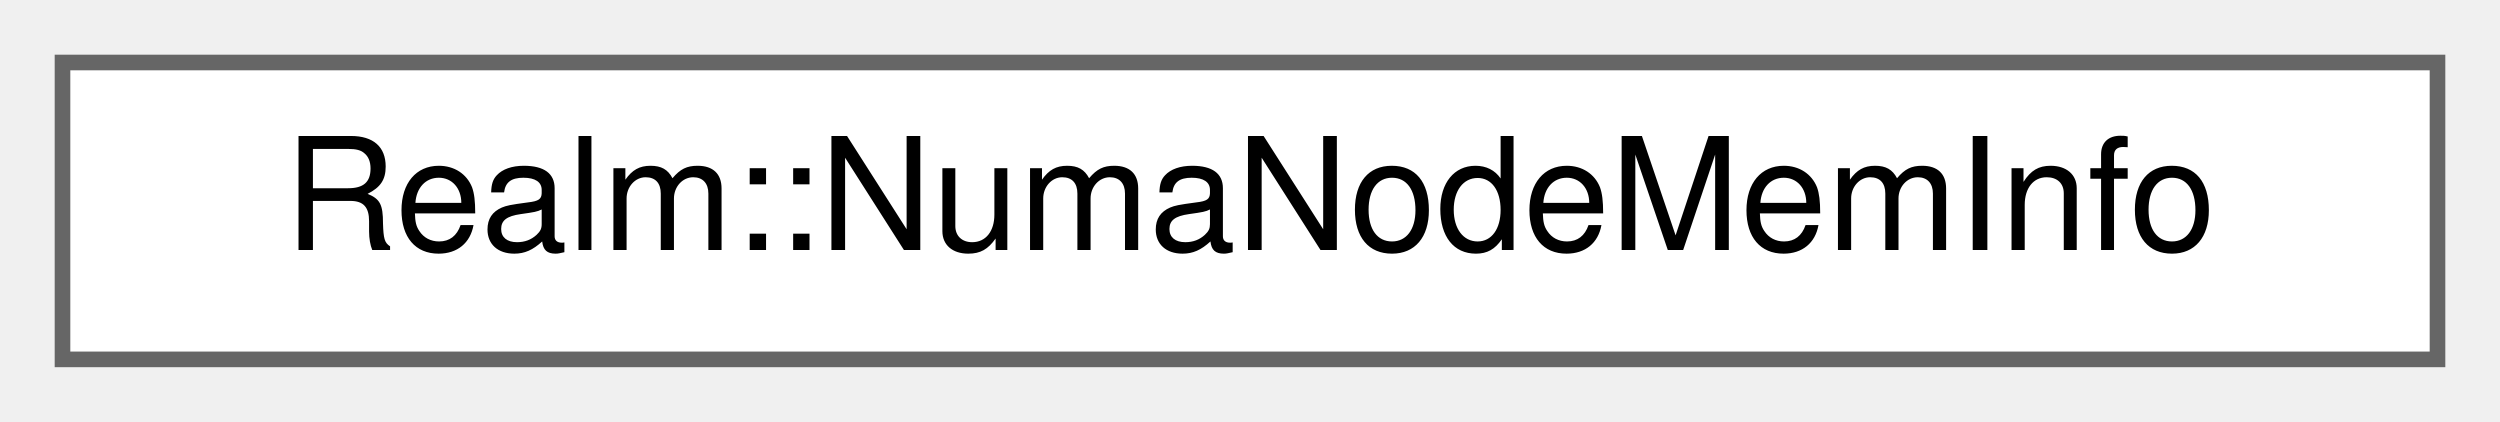
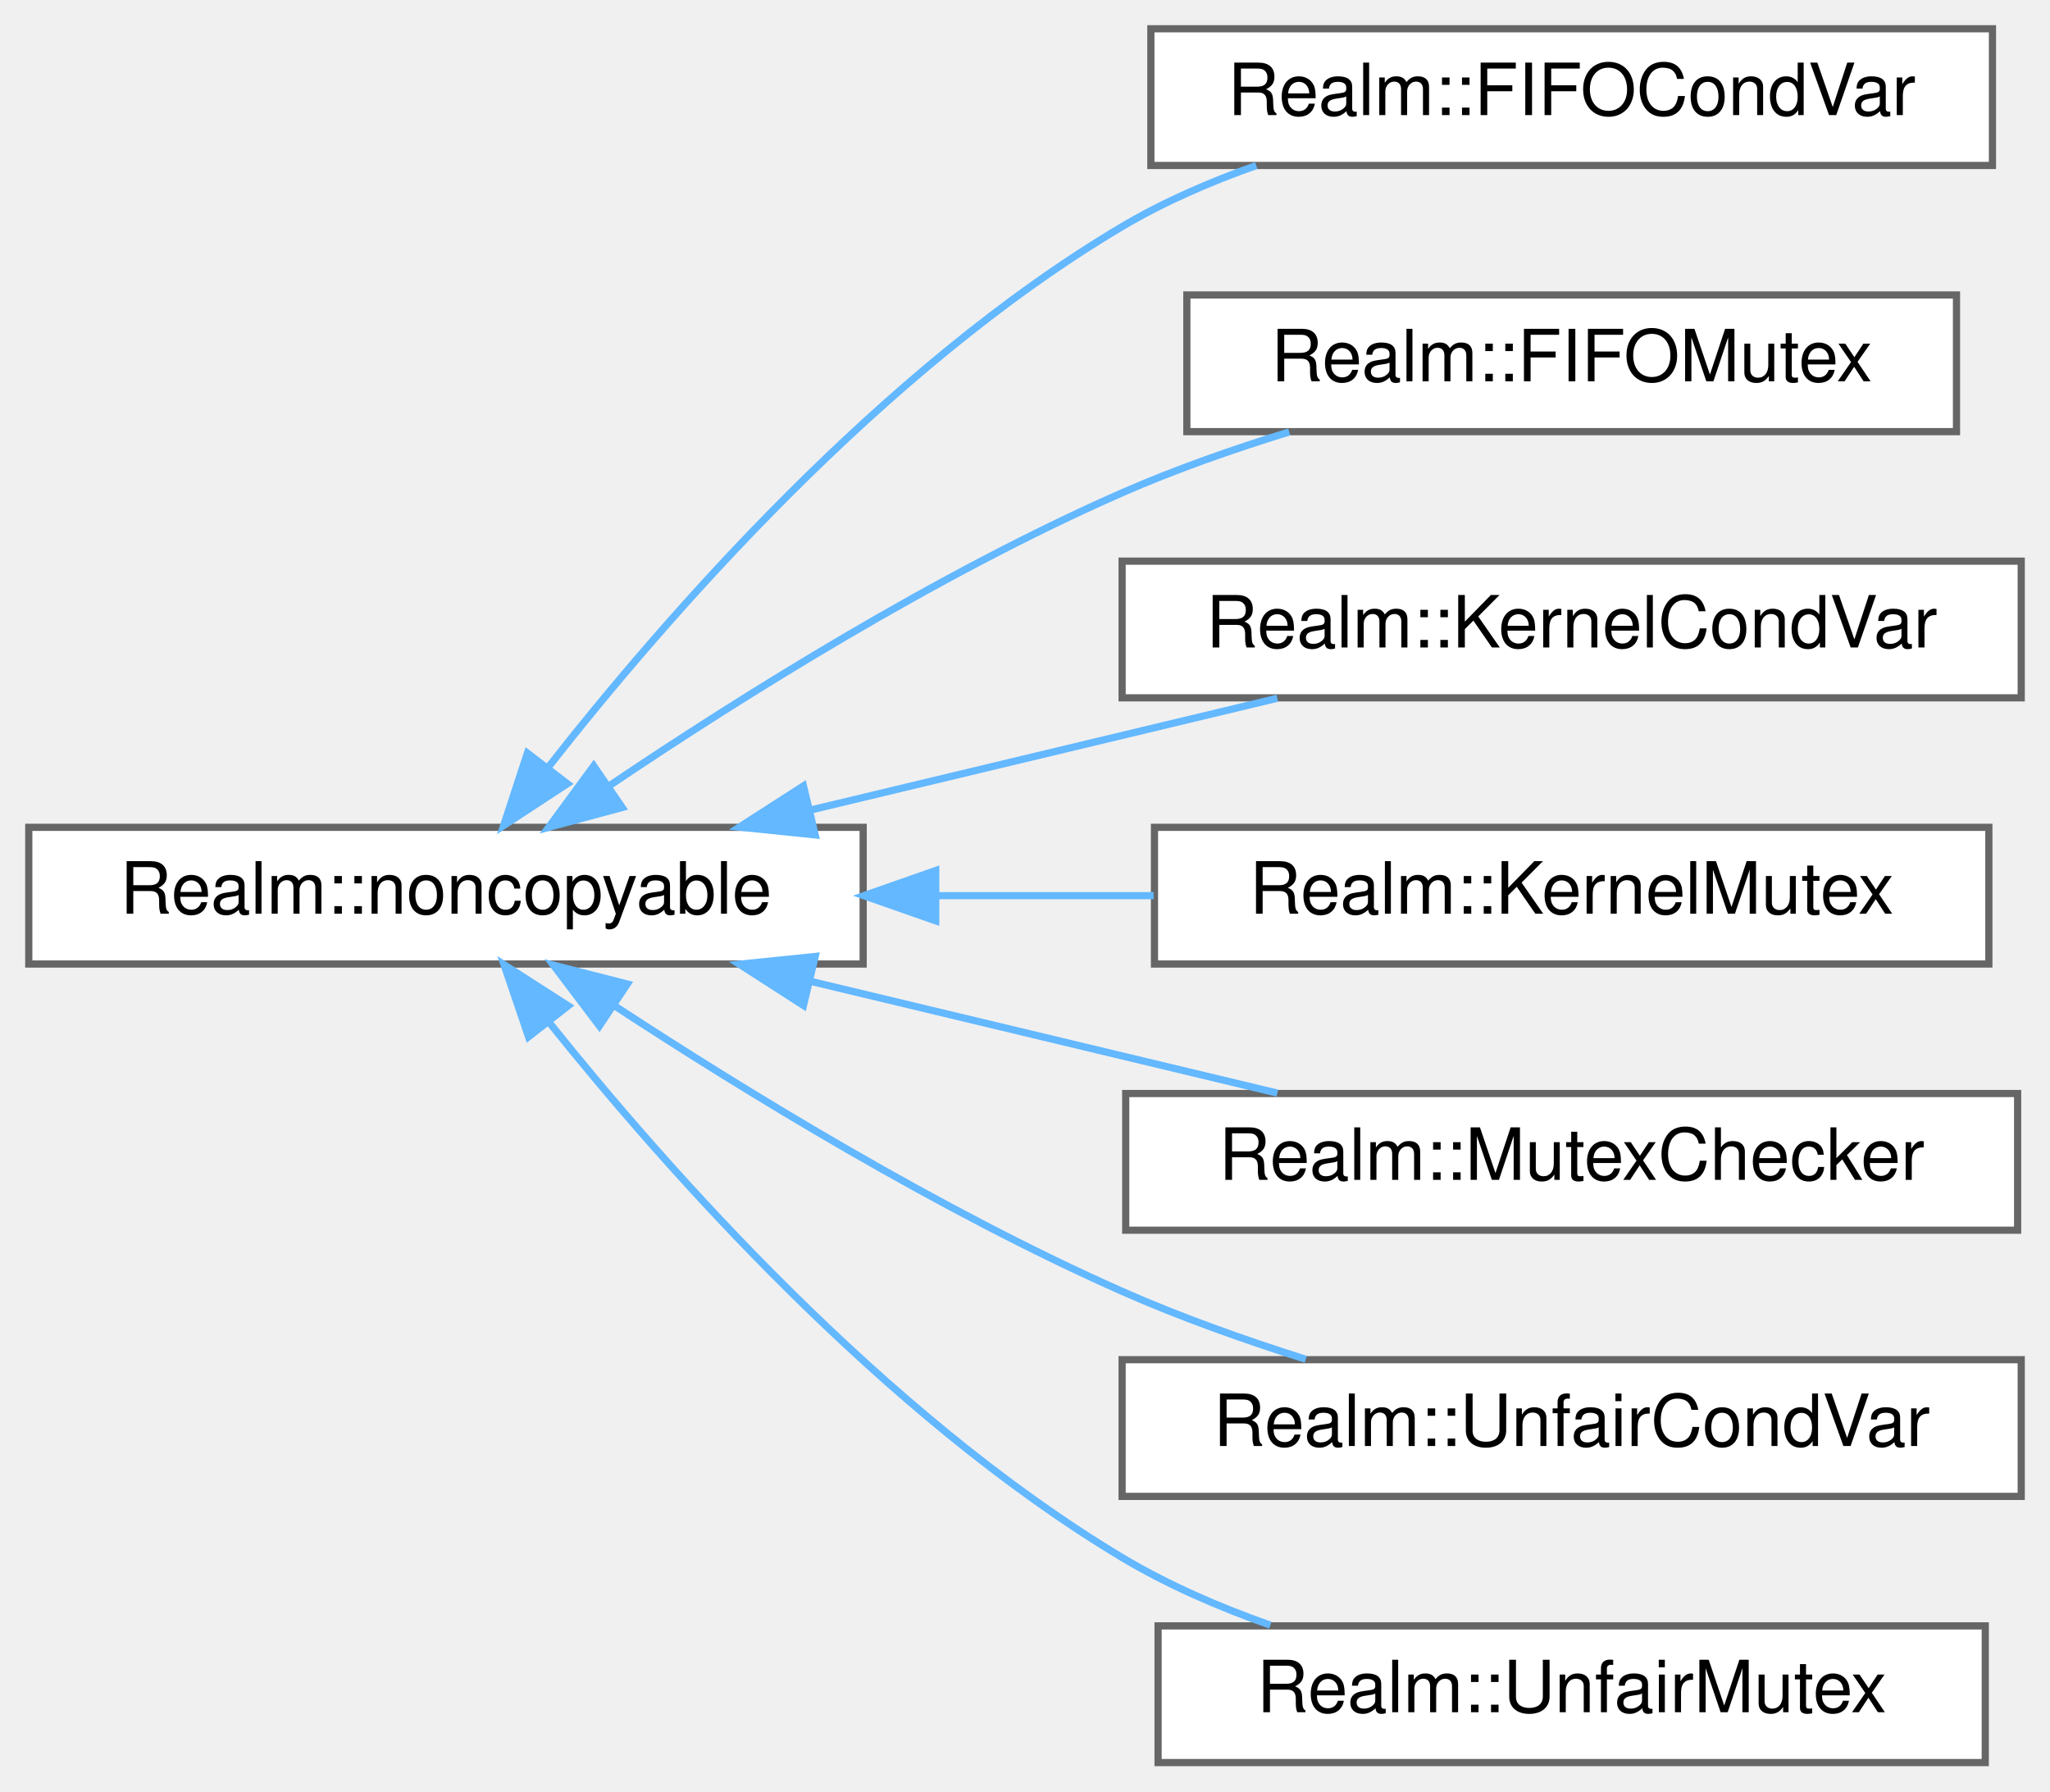
- <svg xmlns="http://www.w3.org/2000/svg" xmlns:xlink="http://www.w3.org/1999/xlink" width="160pt" height="27pt" viewBox="0.00 0.00 160.00 27.00">
-   <g id="graph0" class="graph" transform="scale(1 1) rotate(0) translate(4 23)">
+ <svg xmlns="http://www.w3.org/2000/svg" xmlns:xlink="http://www.w3.org/1999/xlink" width="285pt" height="249pt" viewBox="0.00 0.00 285.00 249.00">
+   <g id="graph0" class="graph" transform="scale(1 1) rotate(0) translate(4 245)">
    <g id="Node000000" class="node">
      <g id="a_Node000000">
-         <a xlink:href="structRealm_1_1NumaNodeMemInfo.html" target="_top" xlink:title=" ">
-           <polygon fill="white" stroke="#666666" points="152,-19 0,-19 0,0 152,0 152,-19" />
-           <text text-anchor="middle" x="76" y="-7" font-family="Helvetica,sans-Serif" font-size="10.00">Realm::NumaNodeMemInfo</text>
+         <a xlink:href="classRealm_1_1noncopyable.html" target="_top" xlink:title=" ">
+           <polygon fill="white" stroke="#666666" points="116,-130 0,-130 0,-111 116,-111 116,-130" />
+           <text text-anchor="middle" x="58" y="-118" font-family="Helvetica,sans-Serif" font-size="10.00">Realm::noncopyable</text>
+         </a>
+       </g>
+     </g>
+     <g id="Node000001" class="node">
+       <g id="a_Node000001">
+         <a xlink:href="classRealm_1_1FIFOCondVar.html" target="_top" xlink:title=" ">
+           <polygon fill="white" stroke="#666666" points="273,-241 156,-241 156,-222 273,-222 273,-241" />
+           <text text-anchor="middle" x="214.5" y="-229" font-family="Helvetica,sans-Serif" font-size="10.00">Realm::FIFOCondVar</text>
+         </a>
+       </g>
+     </g>
+     <g id="edge223_Node000000_Node000001" class="edge">
+       <g id="a_edge223_Node000000_Node000001">
+         <a xlink:title=" ">
+           <path fill="none" stroke="#63b8ff" d="M72.2,-138.33C88.64,-159.29 118.66,-193.74 152,-213.5 157.74,-216.9 164.17,-219.7 170.65,-221.99" />
+           <polygon fill="#63b8ff" stroke="#63b8ff" points="74.88,-136.06 66.02,-130.25 69.32,-140.32 74.88,-136.06" />
+         </a>
+       </g>
+     </g>
+     <g id="Node000002" class="node">
+       <g id="a_Node000002">
+         <a xlink:href="classRealm_1_1FIFOMutex.html" target="_top" xlink:title=" ">
+           <polygon fill="white" stroke="#666666" points="268,-204 161,-204 161,-185 268,-185 268,-204" />
+           <text text-anchor="middle" x="214.5" y="-192" font-family="Helvetica,sans-Serif" font-size="10.00">Realm::FIFOMutex</text>
+         </a>
+       </g>
+     </g>
+     <g id="edge224_Node000000_Node000002" class="edge">
+       <g id="a_edge224_Node000000_Node000002">
+         <a xlink:title=" ">
+           <path fill="none" stroke="#63b8ff" d="M80.74,-135.8C99.05,-148.13 126.31,-165.23 152,-176.5 159.34,-179.72 167.41,-182.55 175.23,-184.96" />
+           <polygon fill="#63b8ff" stroke="#63b8ff" points="82.5,-132.76 72.27,-130 78.54,-138.54 82.5,-132.76" />
+         </a>
+       </g>
+     </g>
+     <g id="Node000003" class="node">
+       <g id="a_Node000003">
+         <a xlink:href="classRealm_1_1KernelCondVar.html" target="_top" xlink:title=" ">
+           <polygon fill="white" stroke="#666666" points="277,-167 152,-167 152,-148 277,-148 277,-167" />
+           <text text-anchor="middle" x="214.5" y="-155" font-family="Helvetica,sans-Serif" font-size="10.00">Realm::KernelCondVar</text>
+         </a>
+       </g>
+     </g>
+     <g id="edge225_Node000000_Node000003" class="edge">
+       <g id="a_edge225_Node000000_Node000003">
+         <a xlink:title=" ">
+           <path fill="none" stroke="#63b8ff" d="M108.8,-132.43C129.75,-137.44 153.81,-143.21 173.58,-147.94" />
+           <polygon fill="#63b8ff" stroke="#63b8ff" points="109.33,-128.95 98.79,-130.03 107.7,-135.76 109.33,-128.95" />
+         </a>
+       </g>
+     </g>
+     <g id="Node000004" class="node">
+       <g id="a_Node000004">
+         <a xlink:href="classRealm_1_1KernelMutex.html" target="_top" xlink:title=" ">
+           <polygon fill="white" stroke="#666666" points="272.5,-130 156.5,-130 156.5,-111 272.5,-111 272.5,-130" />
+           <text text-anchor="middle" x="214.5" y="-118" font-family="Helvetica,sans-Serif" font-size="10.00">Realm::KernelMutex</text>
+         </a>
+       </g>
+     </g>
+     <g id="edge226_Node000000_Node000004" class="edge">
+       <g id="a_edge226_Node000000_Node000004">
+         <a xlink:title=" ">
+           <path fill="none" stroke="#63b8ff" d="M126.4,-120.5C136.4,-120.5 146.62,-120.5 156.39,-120.5" />
+           <polygon fill="#63b8ff" stroke="#63b8ff" points="126.09,-117 116.09,-120.5 126.09,-124 126.09,-117" />
+         </a>
+       </g>
+     </g>
+     <g id="Node000005" class="node">
+       <g id="a_Node000005">
+         <a xlink:href="classRealm_1_1MutexChecker.html" target="_top" xlink:title=" ">
+           <polygon fill="white" stroke="#666666" points="276.5,-93 152.5,-93 152.5,-74 276.5,-74 276.5,-93" />
+           <text text-anchor="middle" x="214.5" y="-81" font-family="Helvetica,sans-Serif" font-size="10.00">Realm::MutexChecker</text>
+         </a>
+       </g>
+     </g>
+     <g id="edge227_Node000000_Node000005" class="edge">
+       <g id="a_edge227_Node000000_Node000005">
+         <a xlink:title=" ">
+           <path fill="none" stroke="#63b8ff" d="M108.8,-108.57C129.75,-103.56 153.81,-97.79 173.58,-93.06" />
+           <polygon fill="#63b8ff" stroke="#63b8ff" points="107.7,-105.24 98.79,-110.97 109.33,-112.05 107.7,-105.24" />
+         </a>
+       </g>
+     </g>
+     <g id="Node000006" class="node">
+       <g id="a_Node000006">
+         <a xlink:href="classRealm_1_1UnfairCondVar.html" target="_top" xlink:title=" ">
+           <polygon fill="white" stroke="#666666" points="277,-56 152,-56 152,-37 277,-37 277,-56" />
+           <text text-anchor="middle" x="214.5" y="-44" font-family="Helvetica,sans-Serif" font-size="10.00">Realm::UnfairCondVar</text>
+         </a>
+       </g>
+     </g>
+     <g id="edge228_Node000000_Node000006" class="edge">
+       <g id="a_edge228_Node000000_Node000006">
+         <a xlink:title=" ">
+           <path fill="none" stroke="#63b8ff" d="M81.46,-105.18C99.81,-93.17 126.76,-76.68 152,-65.5 160.07,-61.93 169.02,-58.75 177.53,-56.06" />
+           <polygon fill="#63b8ff" stroke="#63b8ff" points="79.33,-102.39 72.94,-110.84 83.21,-108.22 79.33,-102.39" />
+         </a>
+       </g>
+     </g>
+     <g id="Node000007" class="node">
+       <g id="a_Node000007">
+         <a xlink:href="classRealm_1_1UnfairMutex.html" target="_top" xlink:title=" ">
+           <polygon fill="white" stroke="#666666" points="272,-19 157,-19 157,0 272,0 272,-19" />
+           <text text-anchor="middle" x="214.5" y="-7" font-family="Helvetica,sans-Serif" font-size="10.00">Realm::UnfairMutex</text>
+         </a>
+       </g>
+     </g>
+     <g id="edge229_Node000000_Node000007" class="edge">
+       <g id="a_edge229_Node000000_Node000007">
+         <a xlink:title=" ">
+           <path fill="none" stroke="#63b8ff" d="M72.29,-102.96C88.83,-82.3 118.93,-48.32 152,-28.5 158.33,-24.71 165.48,-21.61 172.61,-19.1" />
+           <polygon fill="#63b8ff" stroke="#63b8ff" points="69.48,-100.88 66.07,-110.91 74.99,-105.19 69.48,-100.88" />
        </a>
      </g>
    </g>
  </g>
</svg>
